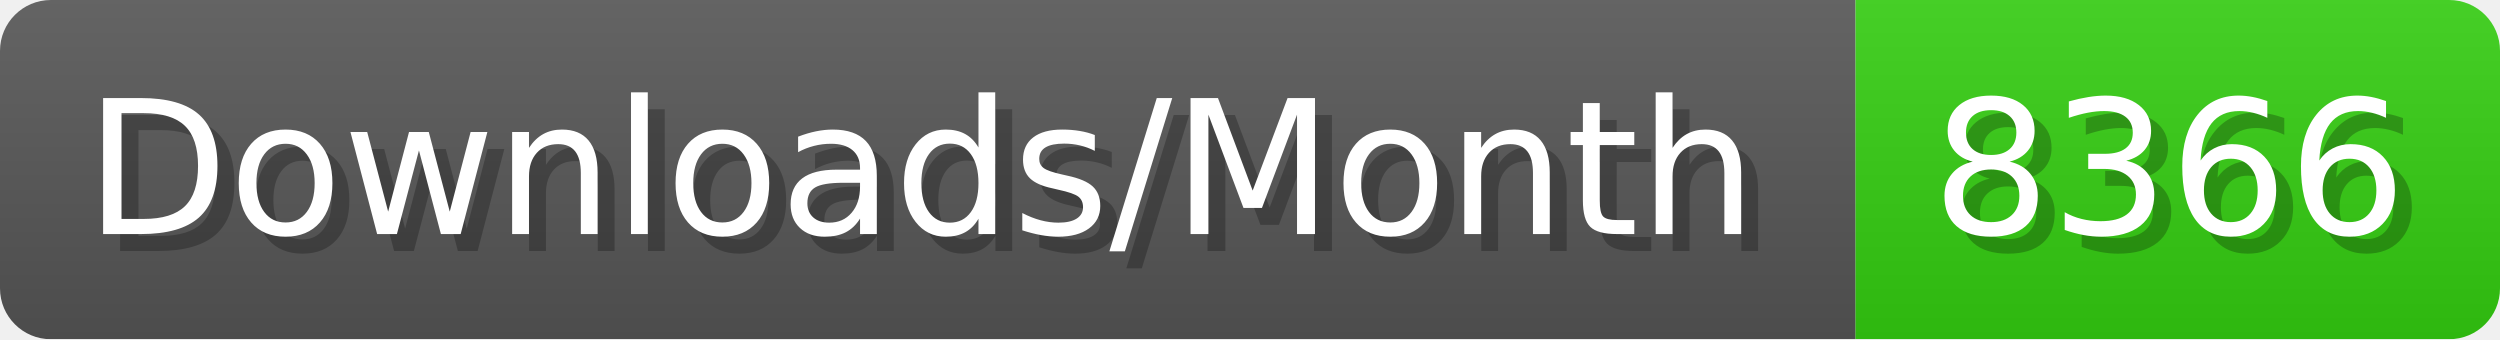
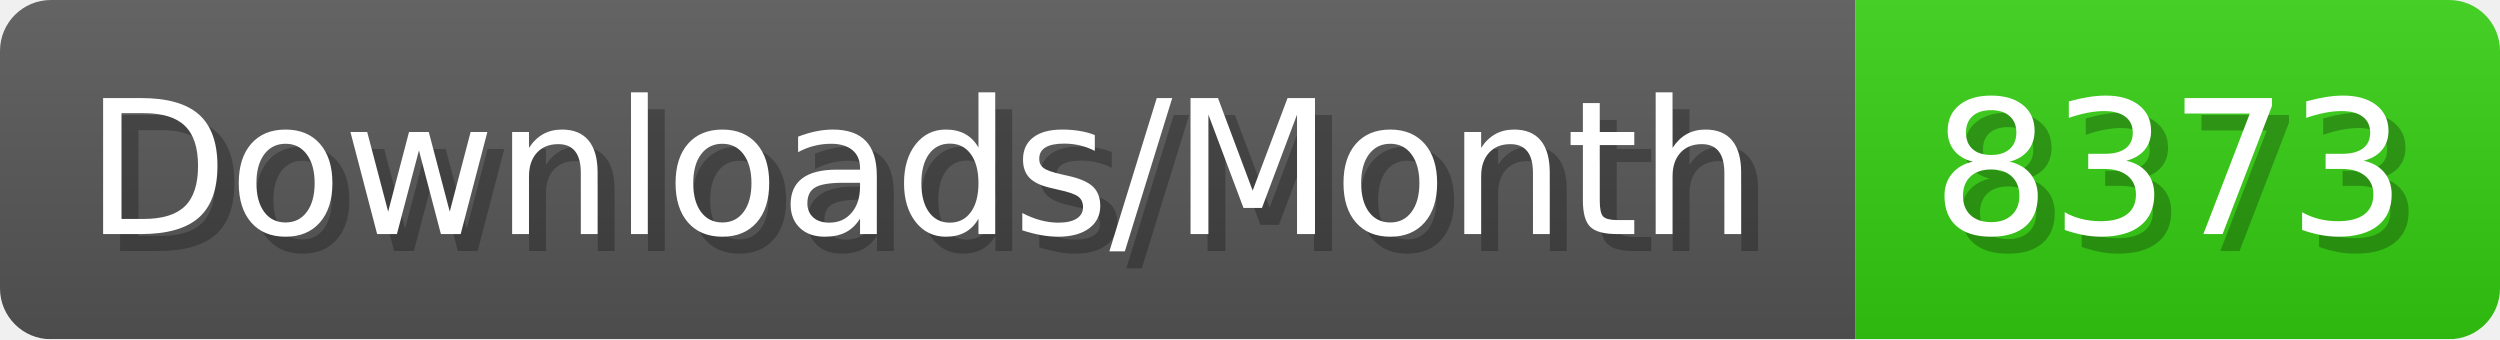
- <svg xmlns="http://www.w3.org/2000/svg" width="147.4" height="20" viewBox="0 0 1474 200" role="img" aria-label="Downloads/Month: 8366">
+ <svg xmlns="http://www.w3.org/2000/svg" width="147.4" height="20" viewBox="0 0 1474 200" role="img" aria-label="Downloads/Month: 8373">
  <linearGradient id="YlXUI" x2="0" y2="100%">
    <stop offset="0" stop-opacity=".1" stop-color="#EEE" />
    <stop offset="1" stop-opacity=".1" />
  </linearGradient>
  <mask id="JHhop">
    <rect width="1474" height="200" rx="30" fill="#FFF" />
  </mask>
  <g mask="url(#JHhop)">
    <rect width="1094" height="200" fill="#555" />
    <rect width="380" height="200" fill="#3C1" x="1094" />
    <rect width="1474" height="200" fill="url(#YlXUI)" />
  </g>
  <g aria-hidden="true" fill="#fff" text-anchor="start" font-family="Verdana,DejaVu Sans,sans-serif" font-size="110">
    <text x="60" y="148" textLength="994" fill="#000" opacity="0.25">Downloads/Month</text>
    <text x="50" y="138" textLength="994">Downloads/Month</text>
-     <text x="1149" y="148" textLength="280" fill="#000" opacity="0.25">8366</text>
-     <text x="1139" y="138" textLength="280">8366</text>
+     <text x="1149" y="148" textLength="280" fill="#000" opacity="0.25">8373</text>
+     <text x="1139" y="138" textLength="280">8373</text>
  </g>
</svg>
